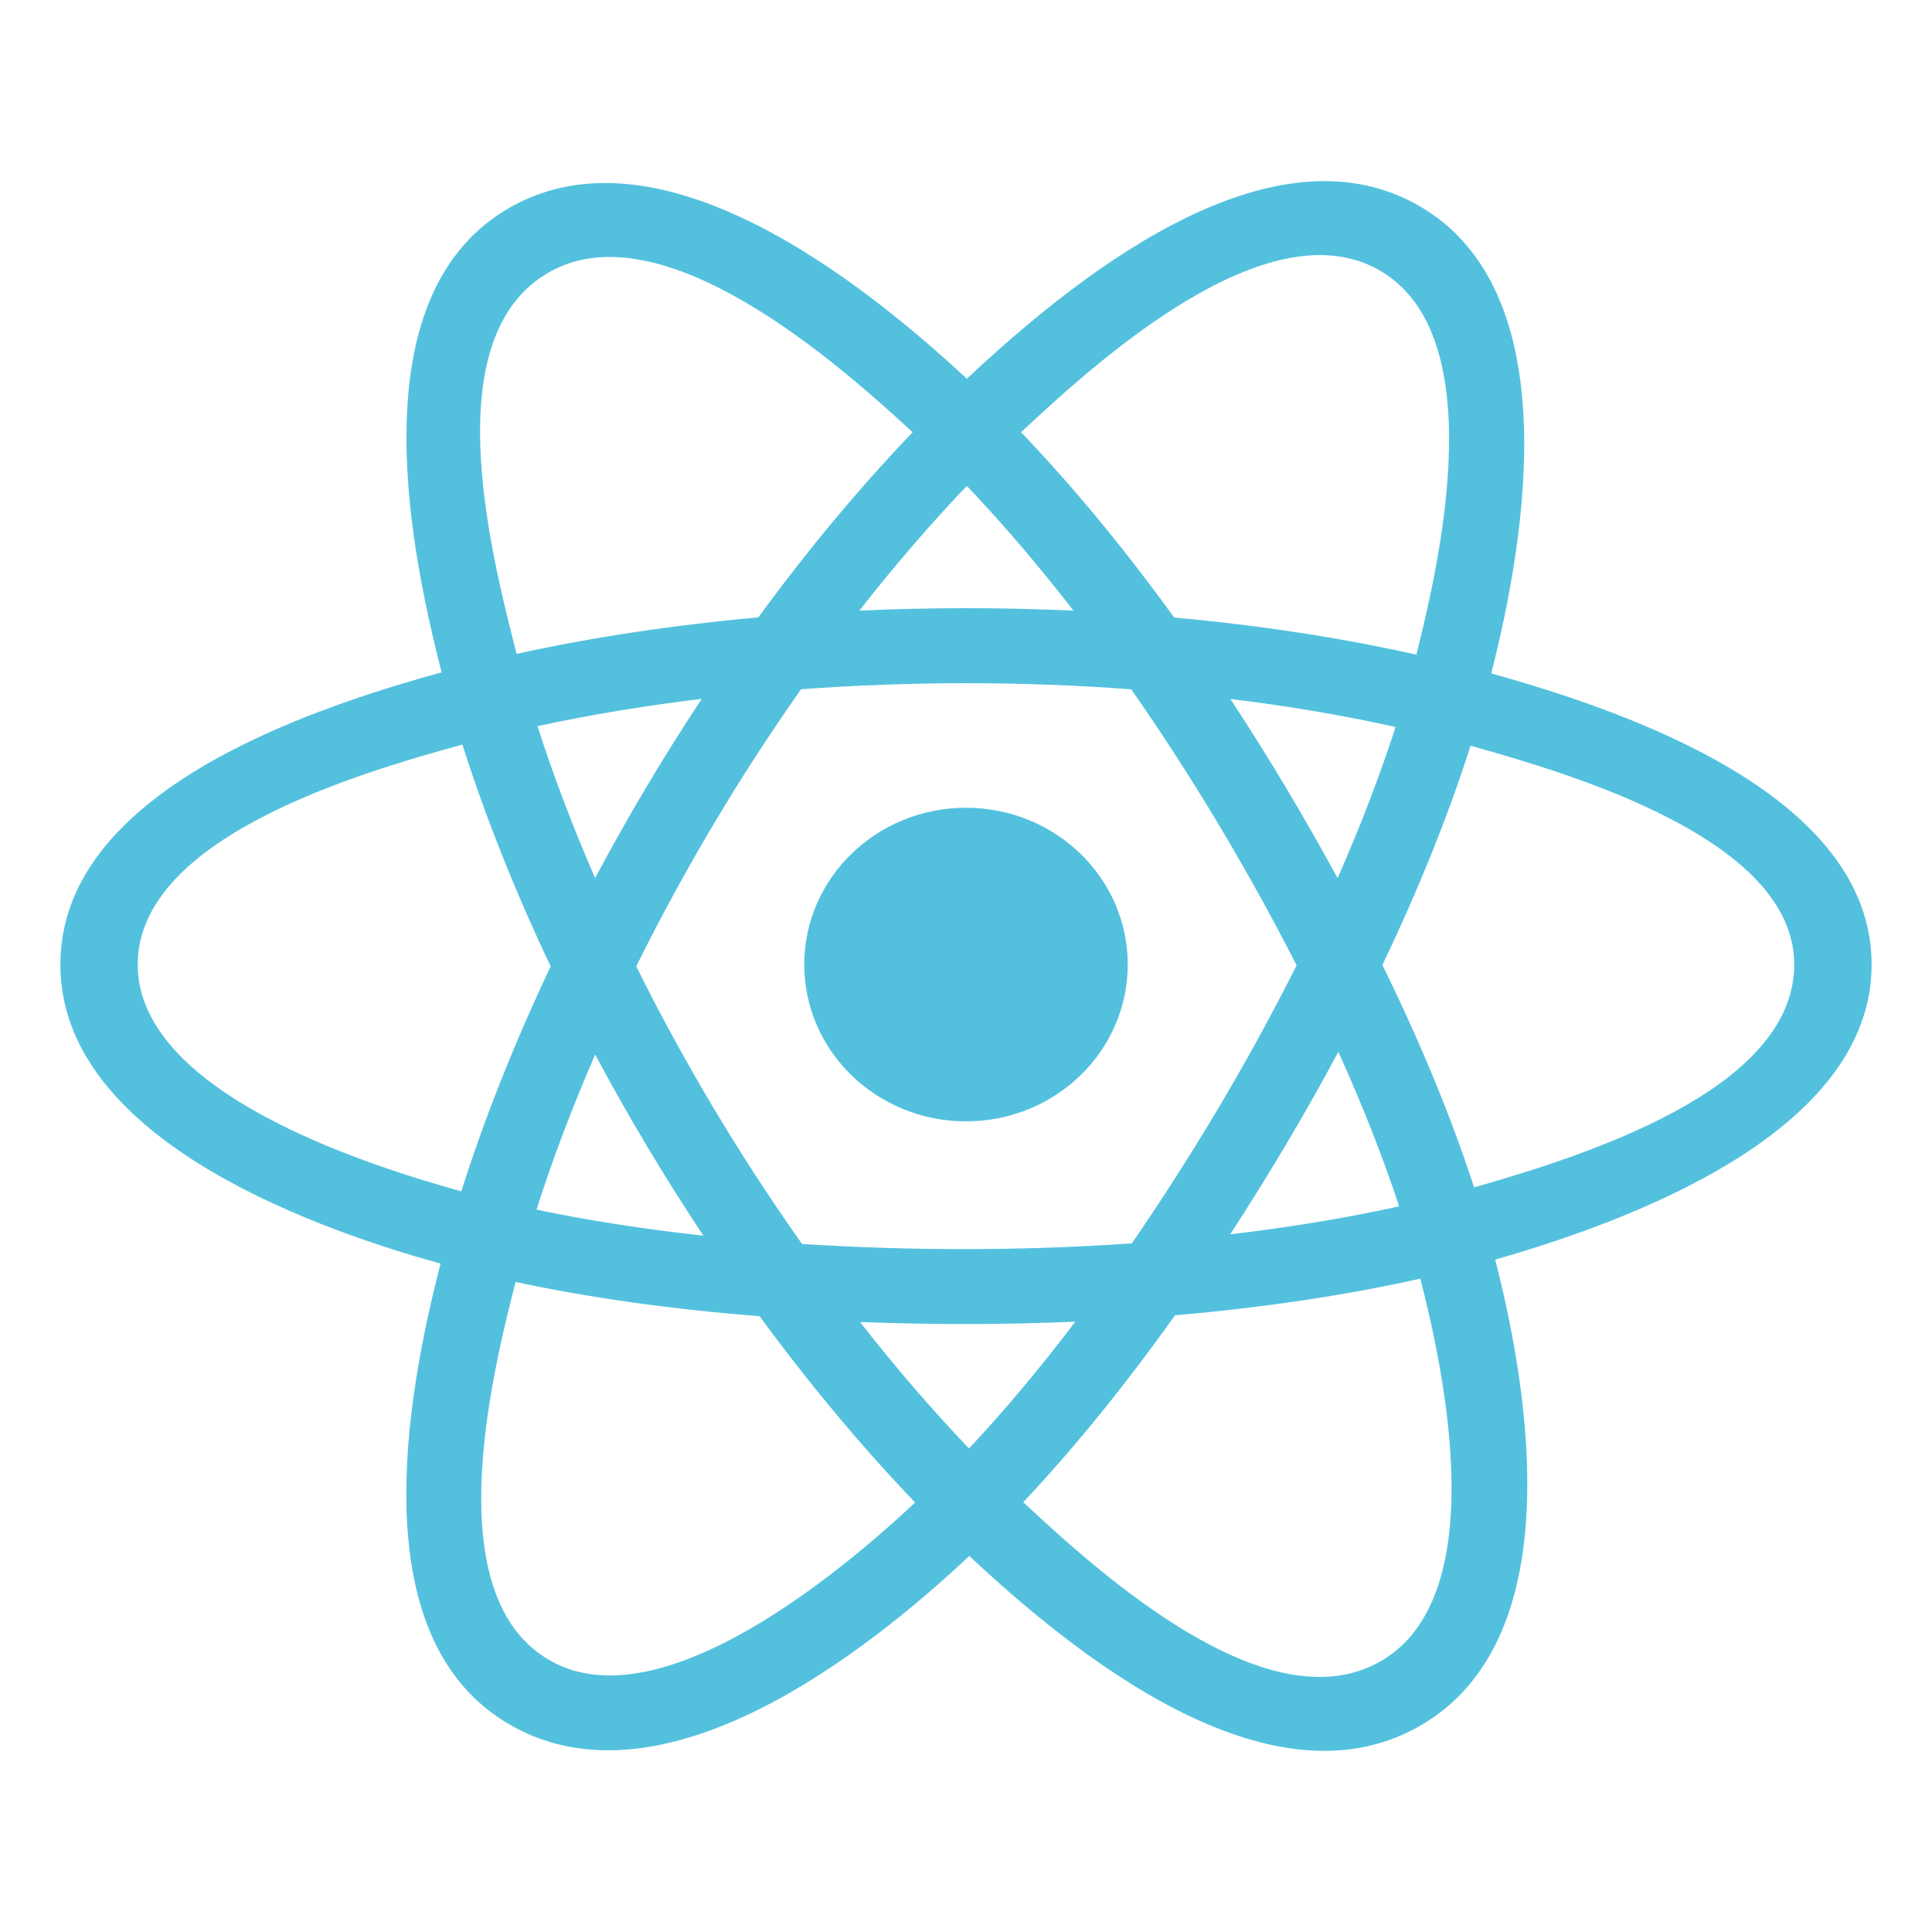
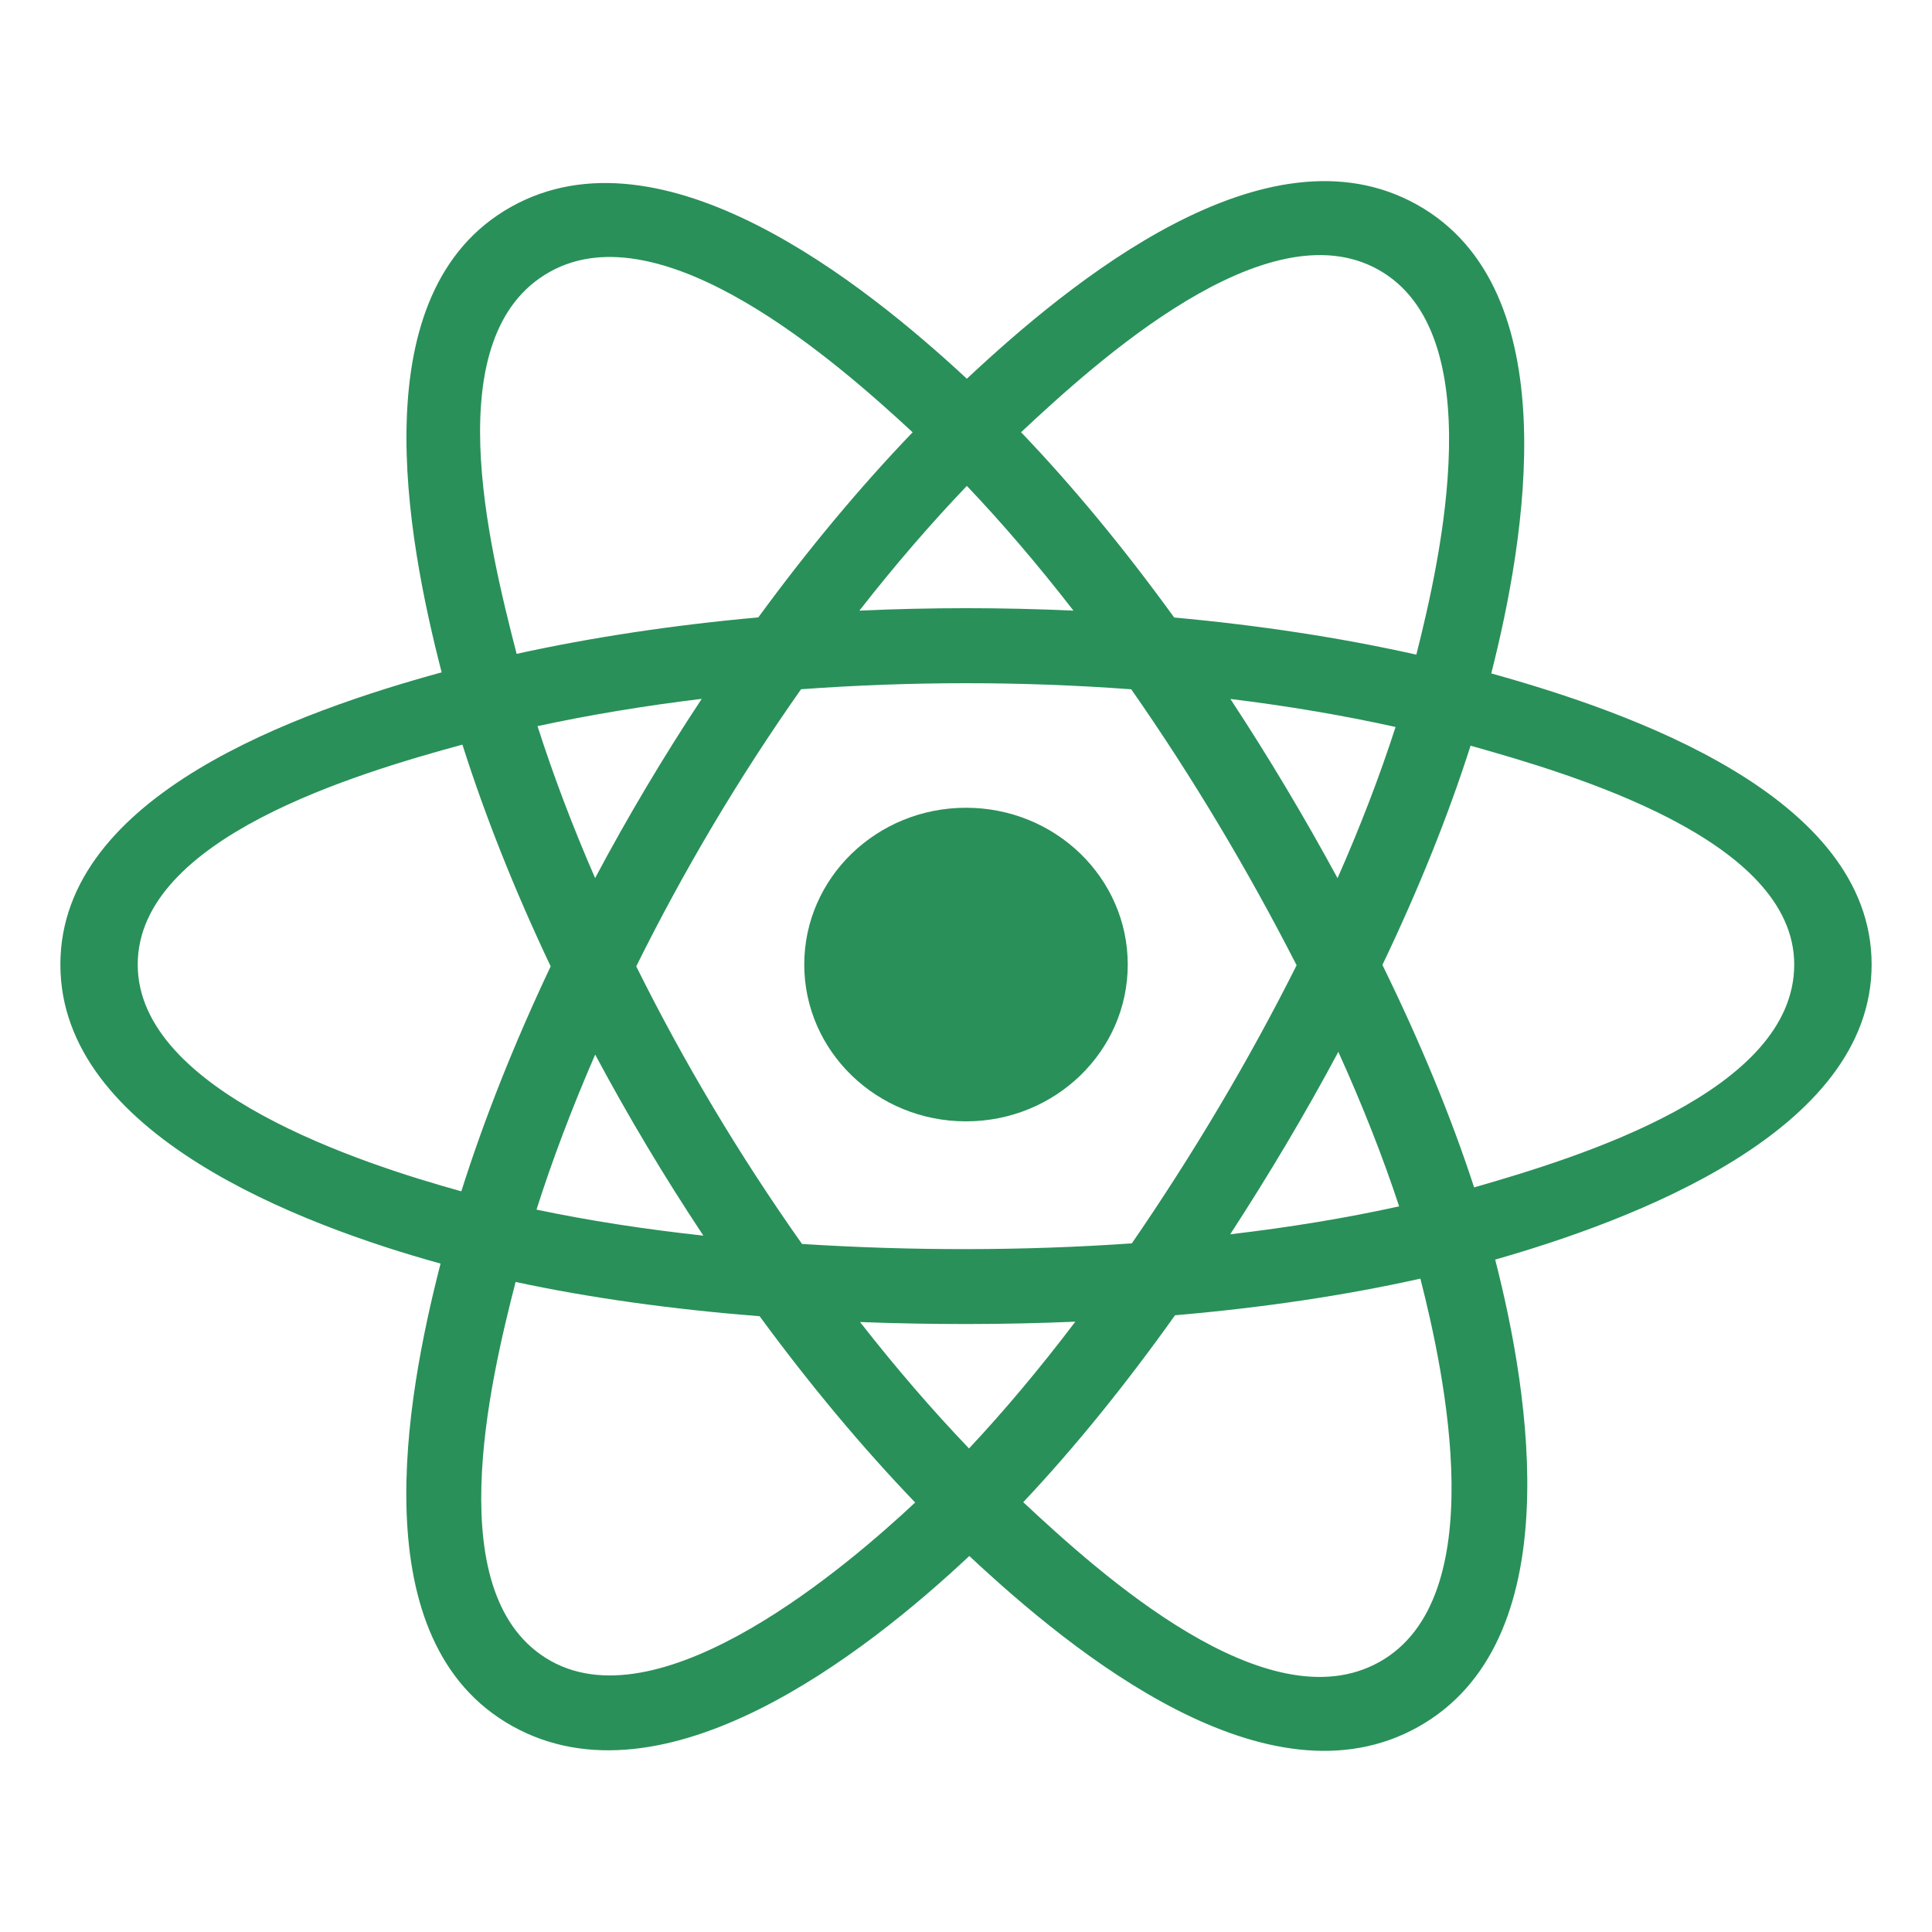
<svg xmlns="http://www.w3.org/2000/svg" width="800px" height="800px" viewBox="0 0 32 32" fill="none">
-   <path d="M18.679 15.976C18.679 14.541 17.48 13.379 16 13.379C14.521 13.379 13.321 14.541 13.321 15.976C13.321 17.41 14.521 18.573 16 18.573C17.48 18.573 18.679 17.41 18.679 15.976Z" fill="#53C1DE" />
-   <path fill-rule="evenodd" clip-rule="evenodd" d="M24.7 11.154C25.266 8.925 25.977 4.791 23.47 3.39C20.975 1.995 17.728 4.668 16.014 6.273C14.304 4.684 10.966 2.022 8.462 3.428C5.968 4.828 6.737 8.893 7.315 11.136C4.988 11.776 1 13.156 1 15.976C1 18.787 4.984 20.289 7.297 20.929C6.717 23.184 5.986 27.191 8.483 28.588C10.997 29.993 14.325 27.395 16.055 25.772C17.781 27.386 20.997 30.002 23.492 28.601C25.996 27.196 25.344 23.118 24.765 20.863C27.007 20.221 31 18.752 31 15.976C31 13.184 26.99 11.792 24.7 11.154ZM24.416 19.667C24.037 18.502 23.524 17.262 22.897 15.982C23.495 14.732 23.988 13.509 24.357 12.351C26.036 12.823 29.718 13.901 29.718 15.976C29.718 18.07 26.185 19.159 24.416 19.667ZM22.85 27.526C20.988 28.571 18.222 26.07 16.948 24.881C17.793 23.984 18.638 22.942 19.462 21.785C20.913 21.66 22.283 21.456 23.526 21.178C23.933 22.773 24.72 26.476 22.85 27.526ZM9.124 27.511C7.261 26.47 8.113 22.895 8.54 21.233C9.768 21.497 11.129 21.686 12.582 21.801C13.412 22.933 14.282 23.974 15.158 24.886C14.075 25.901 10.995 28.557 9.124 27.511ZM2.281 15.976C2.281 13.874 5.942 12.803 7.659 12.333C8.035 13.517 8.527 14.754 9.121 16.006C8.519 17.277 8.02 18.534 7.641 19.732C6.004 19.278 2.281 18.079 2.281 15.976ZM9.104 4.504C10.973 3.454 13.875 6.01 15.116 7.16C14.244 8.068 13.383 9.101 12.56 10.226C11.149 10.353 9.799 10.557 8.557 10.83C8.091 9.021 7.236 5.552 9.104 4.504ZM20.379 11.577C21.337 11.694 22.254 11.85 23.115 12.041C22.856 12.844 22.534 13.684 22.154 14.545C21.604 13.533 21.014 12.542 20.379 11.577ZM16.014 8.048C16.605 8.669 17.197 9.362 17.78 10.114C16.599 10.06 15.415 10.06 14.234 10.114C14.817 9.368 15.414 8.676 16.014 8.048ZM9.857 14.544C9.483 13.686 9.164 12.842 8.903 12.027C9.759 11.842 10.672 11.69 11.623 11.575C10.987 12.537 10.397 13.528 9.857 14.544ZM11.65 20.466C10.668 20.359 9.741 20.215 8.886 20.035C9.15 19.206 9.477 18.343 9.858 17.467C10.406 18.493 11.005 19.494 11.65 20.466ZM16.05 23.991C15.442 23.356 14.836 22.653 14.245 21.897C15.433 21.942 16.623 21.942 17.811 21.891C17.227 22.661 16.637 23.365 16.05 23.991ZM22.167 17.422C22.568 18.308 22.906 19.166 23.174 19.981C22.304 20.173 21.365 20.328 20.376 20.444C21.015 19.461 21.615 18.454 22.167 17.422ZM18.747 20.594C16.93 20.72 15.102 20.719 13.284 20.604C12.251 19.142 11.331 17.603 10.538 16.006C11.328 14.412 12.24 12.876 13.268 11.416C15.088 11.283 16.918 11.282 18.737 11.417C19.756 12.877 20.668 14.409 21.476 15.988C20.677 17.581 19.759 19.12 18.747 20.594ZM22.83 4.467C24.701 5.513 23.868 9.227 23.459 10.843C22.215 10.564 20.863 10.357 19.448 10.228C18.624 9.09 17.77 8.055 16.912 7.159C18.169 5.984 20.978 3.431 22.83 4.467Z" fill="#53C1DE" />
+   <path d="M18.679 15.976C18.679 14.541 17.48 13.379 16 13.379C14.521 13.379 13.321 14.541 13.321 15.976C13.321 17.41 14.521 18.573 16 18.573C17.48 18.573 18.679 17.41 18.679 15.976Z" fill="#299059" />
+   <path fill-rule="evenodd" clip-rule="evenodd" d="M24.7 11.154C25.266 8.925 25.977 4.791 23.47 3.39C20.975 1.995 17.728 4.668 16.014 6.273C14.304 4.684 10.966 2.022 8.462 3.428C5.968 4.828 6.737 8.893 7.315 11.136C4.988 11.776 1 13.156 1 15.976C1 18.787 4.984 20.289 7.297 20.929C6.717 23.184 5.986 27.191 8.483 28.588C10.997 29.993 14.325 27.395 16.055 25.772C17.781 27.386 20.997 30.002 23.492 28.601C25.996 27.196 25.344 23.118 24.765 20.863C27.007 20.221 31 18.752 31 15.976C31 13.184 26.99 11.792 24.7 11.154ZM24.416 19.667C24.037 18.502 23.524 17.262 22.897 15.982C23.495 14.732 23.988 13.509 24.357 12.351C26.036 12.823 29.718 13.901 29.718 15.976C29.718 18.07 26.185 19.159 24.416 19.667ZM22.85 27.526C20.988 28.571 18.222 26.07 16.948 24.881C17.793 23.984 18.638 22.942 19.462 21.785C20.913 21.66 22.283 21.456 23.526 21.178C23.933 22.773 24.72 26.476 22.85 27.526ZM9.124 27.511C7.261 26.47 8.113 22.895 8.54 21.233C9.768 21.497 11.129 21.686 12.582 21.801C13.412 22.933 14.282 23.974 15.158 24.886C14.075 25.901 10.995 28.557 9.124 27.511ZM2.281 15.976C2.281 13.874 5.942 12.803 7.659 12.333C8.035 13.517 8.527 14.754 9.121 16.006C8.519 17.277 8.02 18.534 7.641 19.732C6.004 19.278 2.281 18.079 2.281 15.976ZM9.104 4.504C10.973 3.454 13.875 6.01 15.116 7.16C14.244 8.068 13.383 9.101 12.56 10.226C11.149 10.353 9.799 10.557 8.557 10.83C8.091 9.021 7.236 5.552 9.104 4.504ZM20.379 11.577C21.337 11.694 22.254 11.85 23.115 12.041C22.856 12.844 22.534 13.684 22.154 14.545C21.604 13.533 21.014 12.542 20.379 11.577ZM16.014 8.048C16.605 8.669 17.197 9.362 17.78 10.114C16.599 10.06 15.415 10.06 14.234 10.114C14.817 9.368 15.414 8.676 16.014 8.048ZM9.857 14.544C9.483 13.686 9.164 12.842 8.903 12.027C9.759 11.842 10.672 11.69 11.623 11.575C10.987 12.537 10.397 13.528 9.857 14.544ZM11.65 20.466C10.668 20.359 9.741 20.215 8.886 20.035C9.15 19.206 9.477 18.343 9.858 17.467C10.406 18.493 11.005 19.494 11.65 20.466ZM16.05 23.991C15.442 23.356 14.836 22.653 14.245 21.897C15.433 21.942 16.623 21.942 17.811 21.891C17.227 22.661 16.637 23.365 16.05 23.991ZM22.167 17.422C22.568 18.308 22.906 19.166 23.174 19.981C22.304 20.173 21.365 20.328 20.376 20.444C21.015 19.461 21.615 18.454 22.167 17.422ZM18.747 20.594C16.93 20.72 15.102 20.719 13.284 20.604C12.251 19.142 11.331 17.603 10.538 16.006C11.328 14.412 12.24 12.876 13.268 11.416C15.088 11.283 16.918 11.282 18.737 11.417C19.756 12.877 20.668 14.409 21.476 15.988C20.677 17.581 19.759 19.12 18.747 20.594ZM22.83 4.467C24.701 5.513 23.868 9.227 23.459 10.843C22.215 10.564 20.863 10.357 19.448 10.228C18.624 9.09 17.77 8.055 16.912 7.159C18.169 5.984 20.978 3.431 22.83 4.467Z" fill="#299059" />
</svg>
